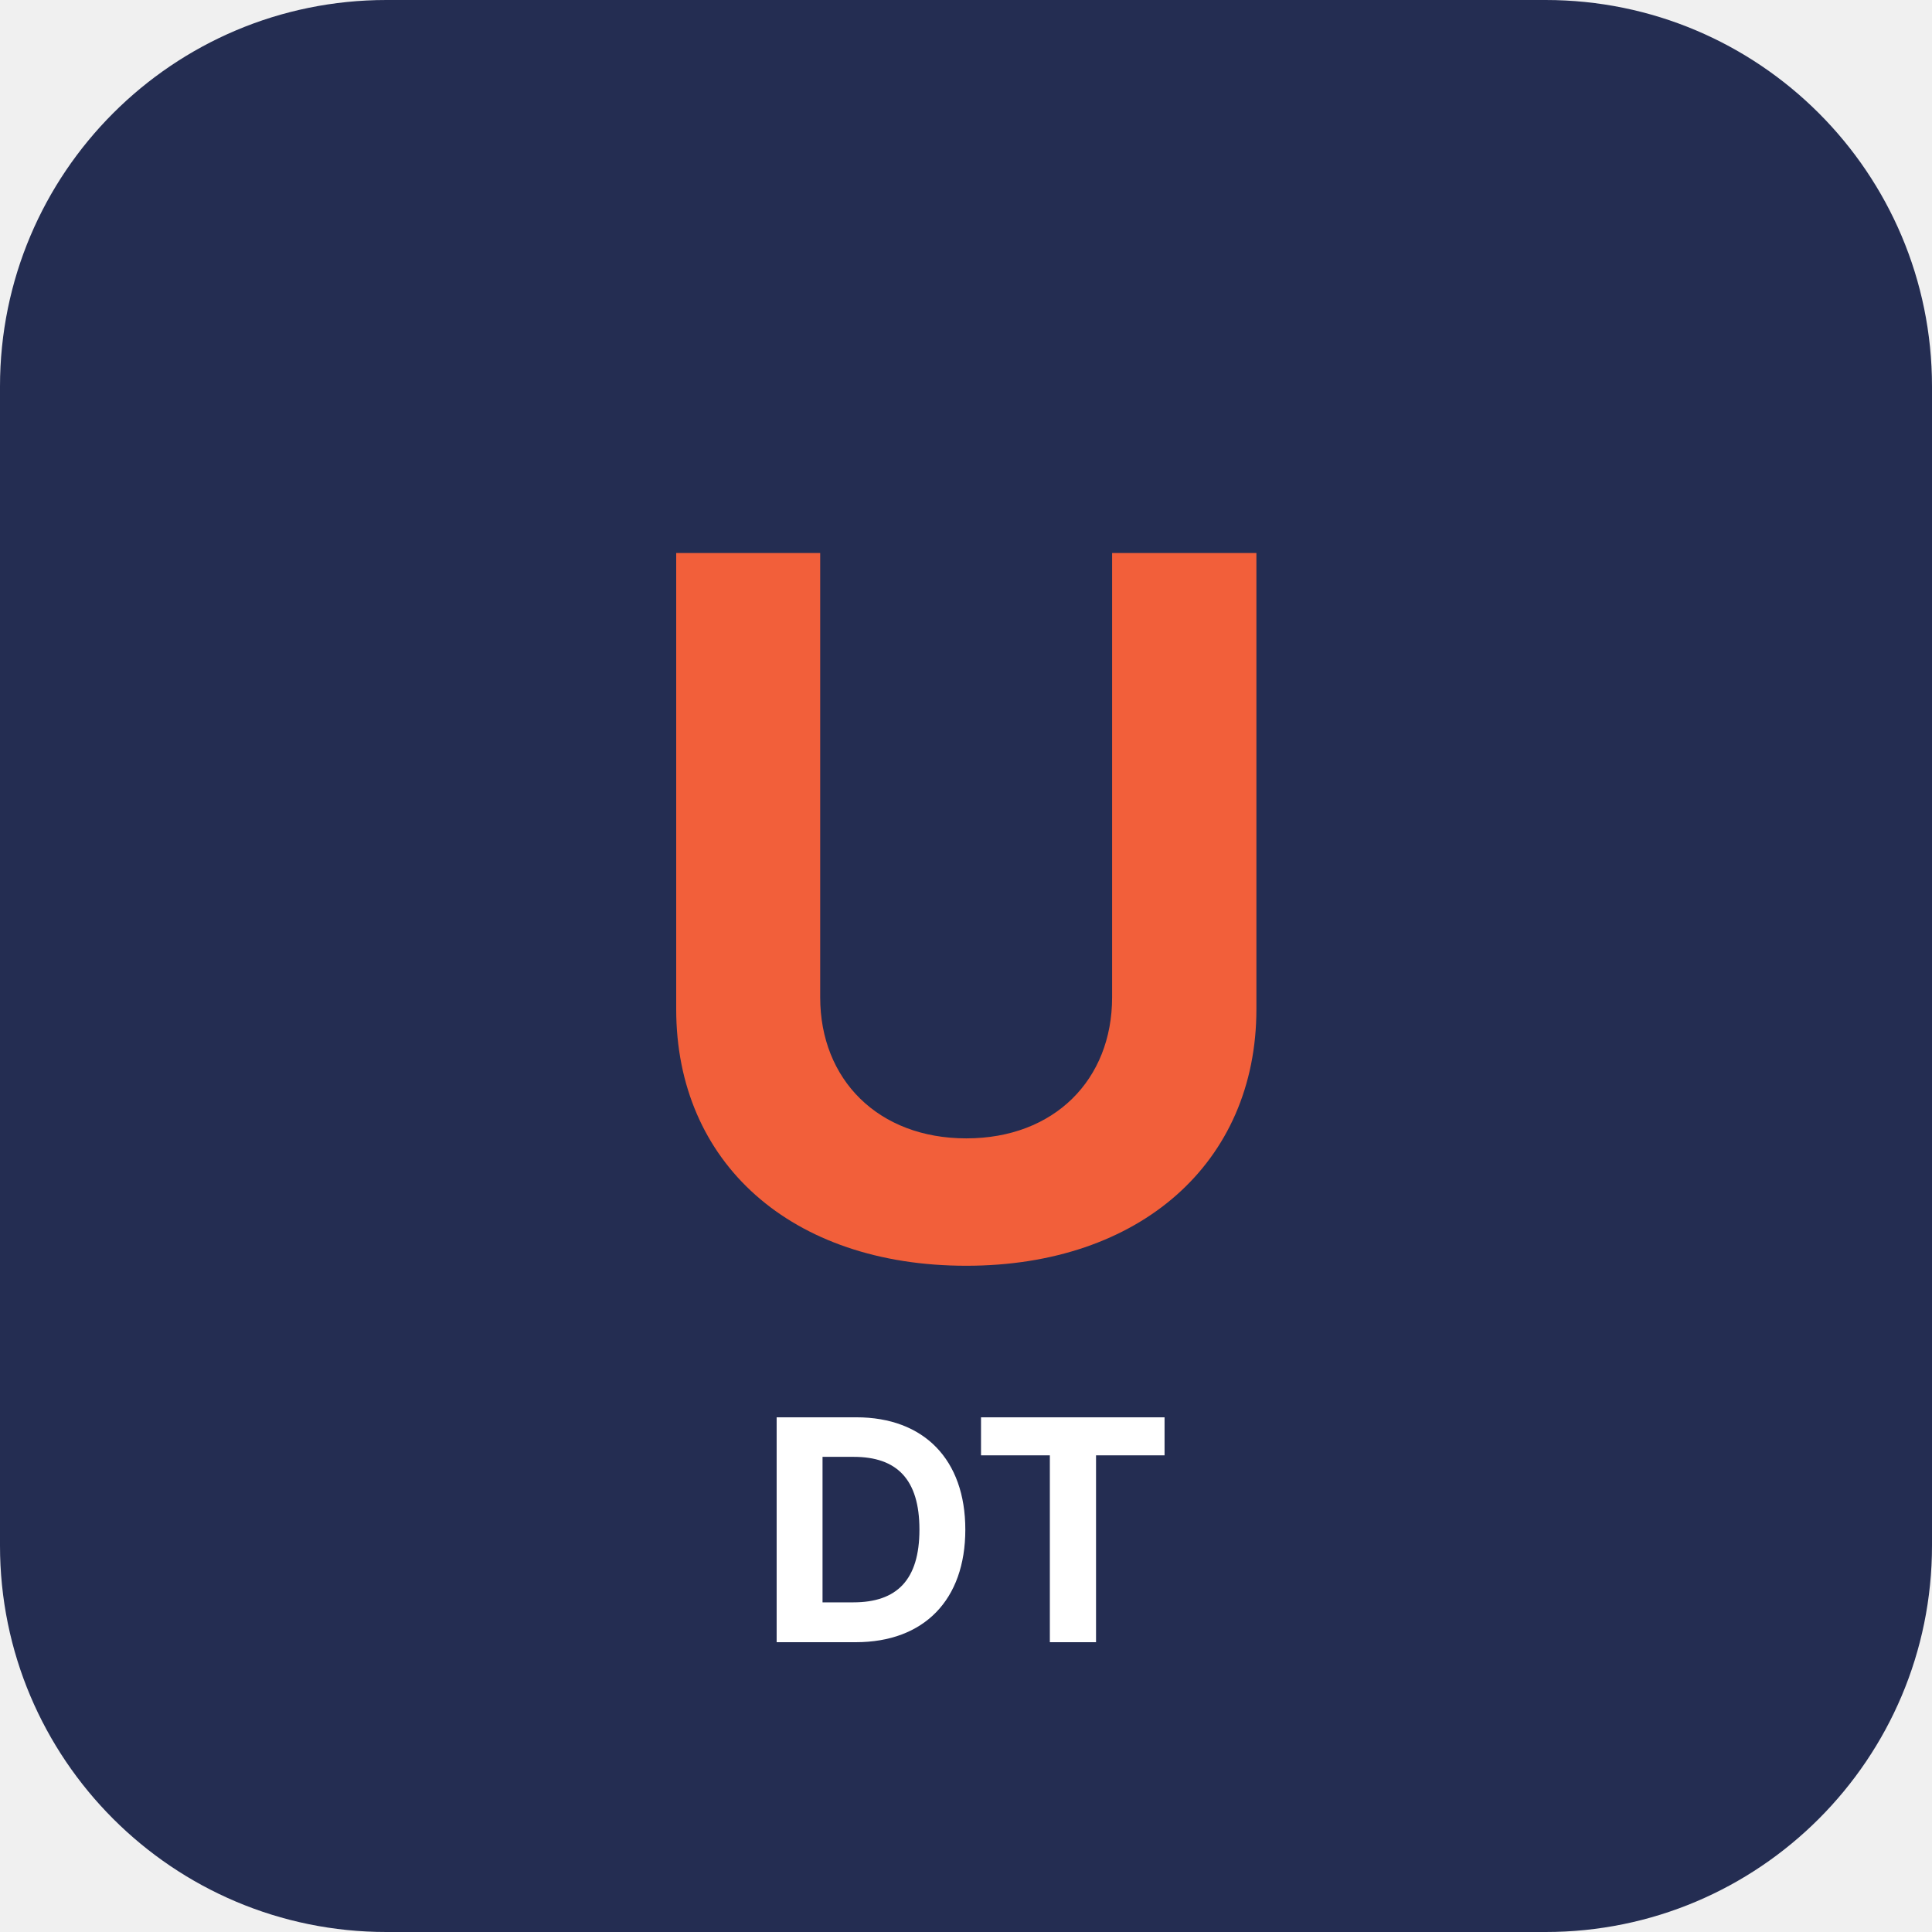
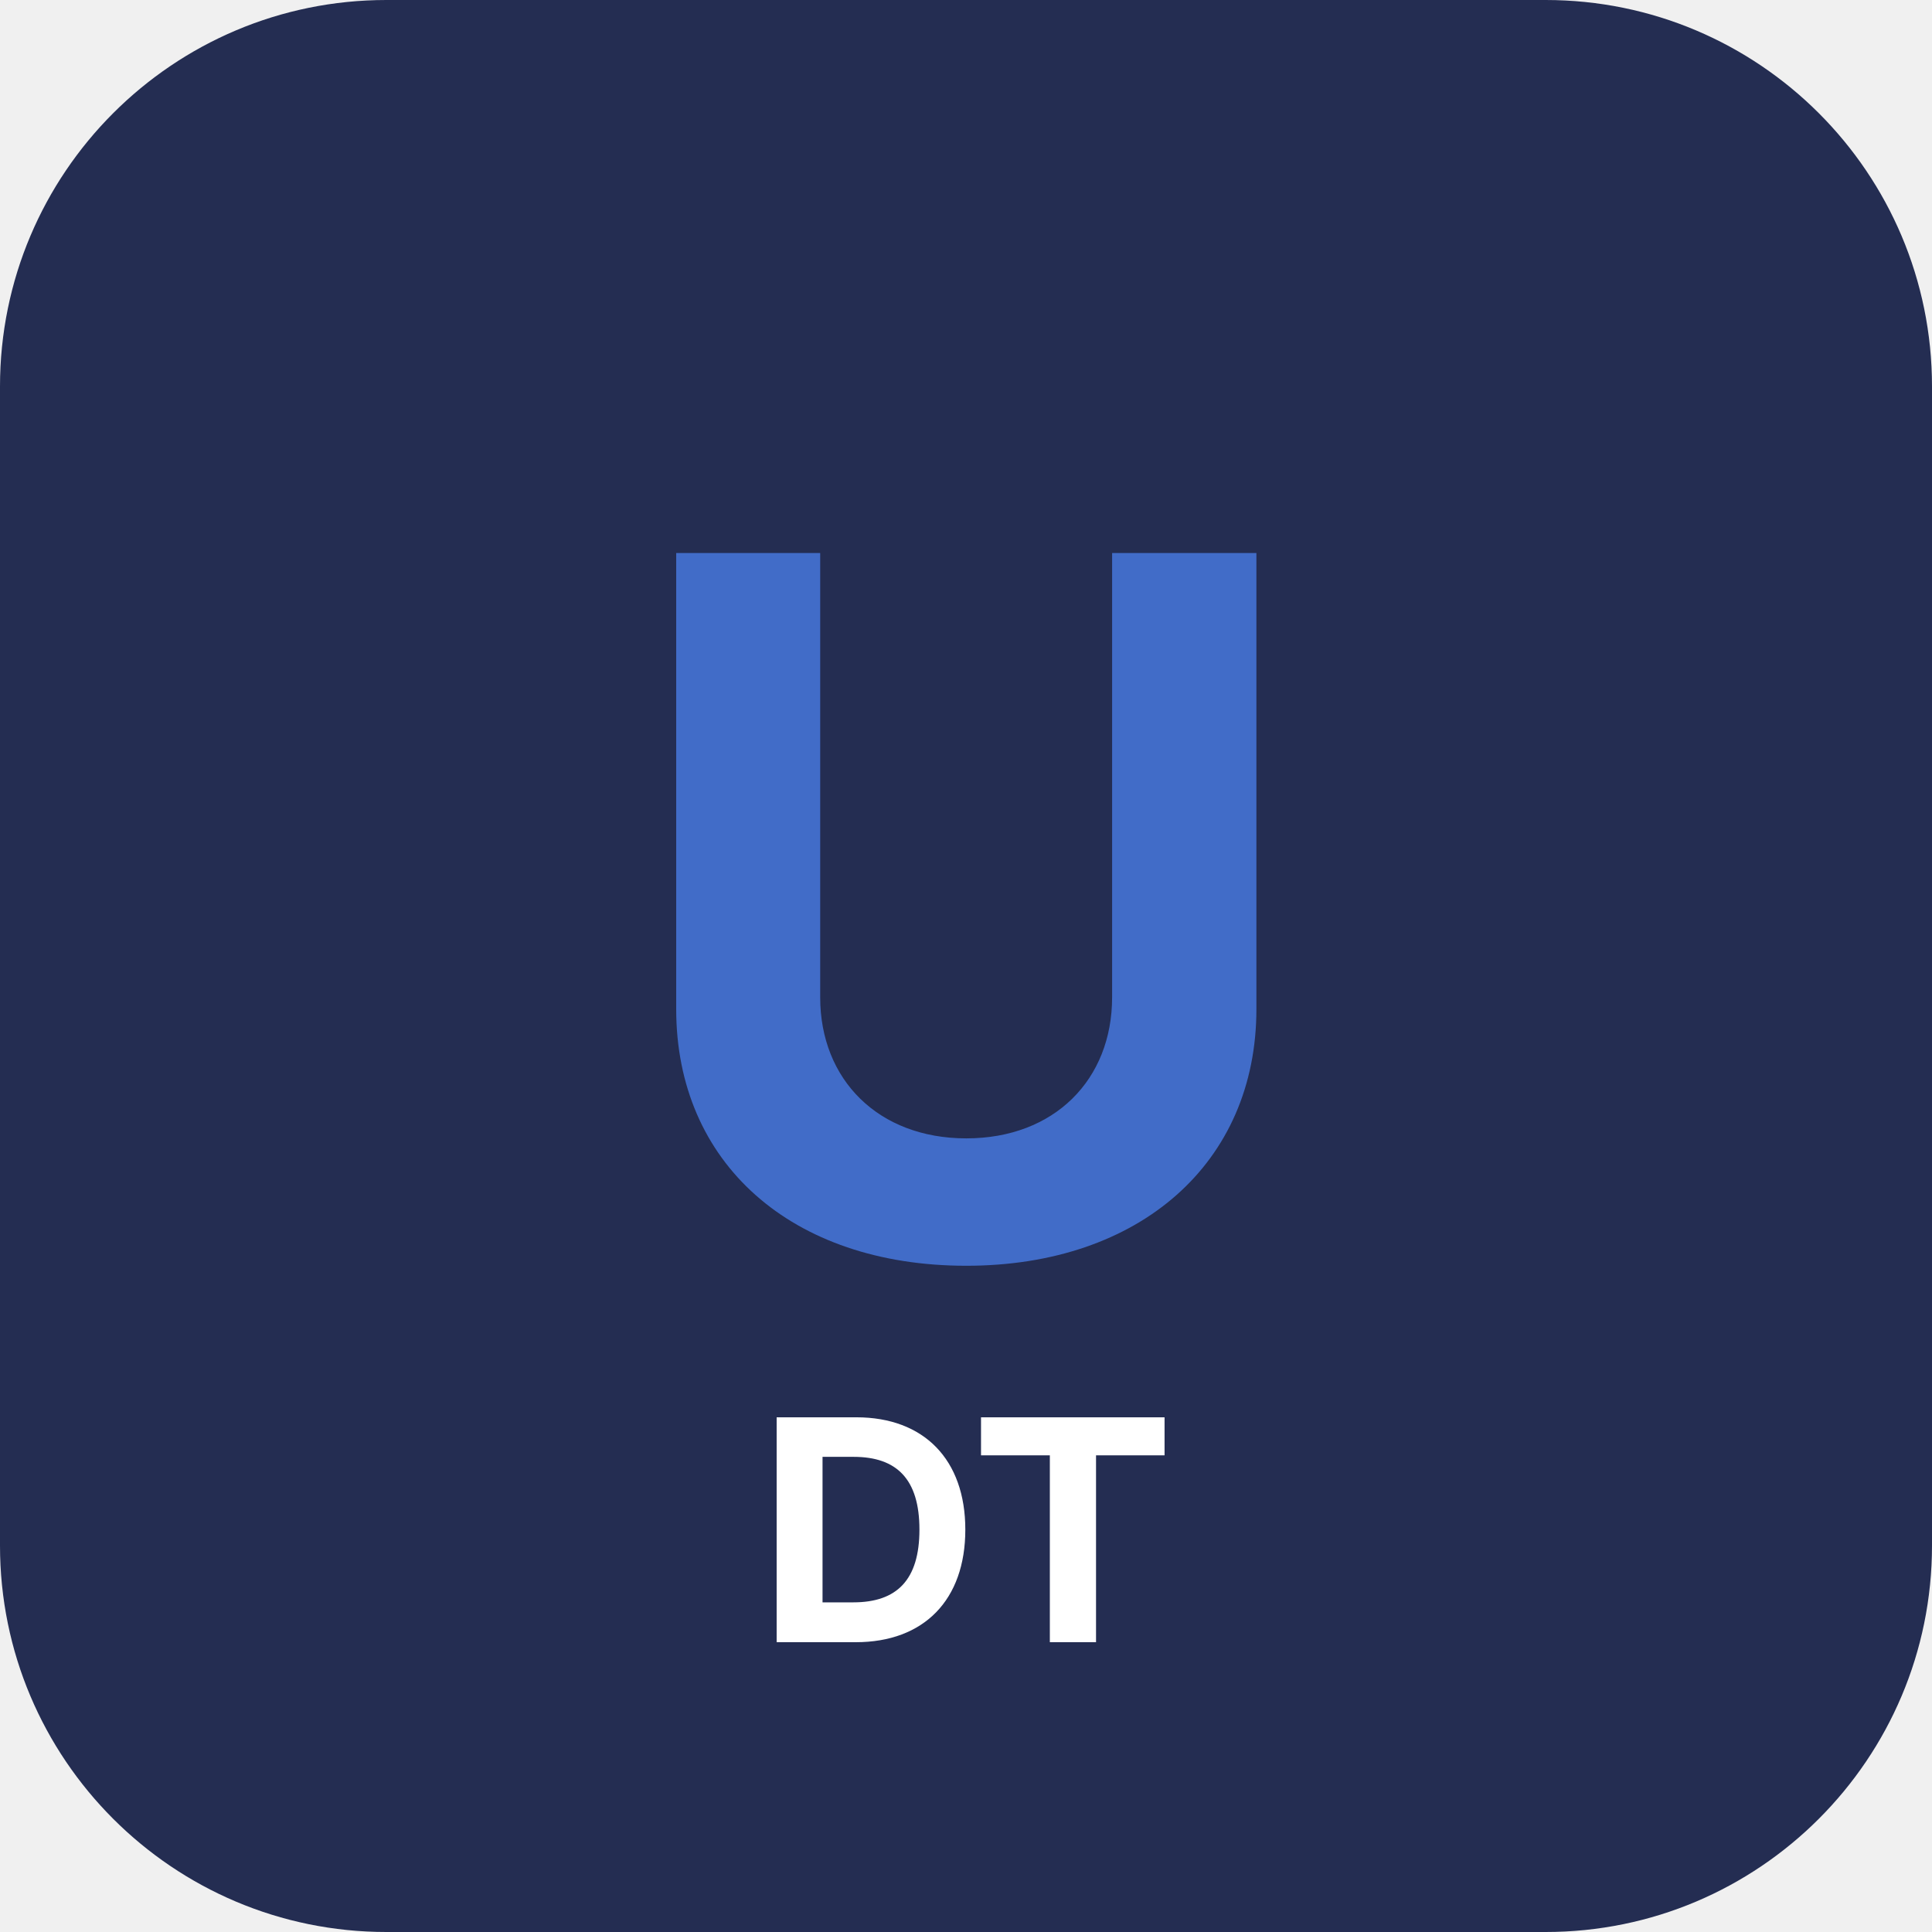
<svg xmlns="http://www.w3.org/2000/svg" viewBox="0 0 100 100">
  <rect width="100" height="100" rx="20" fill="hsl(228, 39%, 23%)" />
-   <text x="50" y="65" font-family="Inter, sans-serif" font-size="50" font-weight="bold" fill="hsl(12, 88%, 59%)" text-anchor="middle">U</text>
+   <text x="50" y="65" font-family="Inter, sans-serif" font-size="50" font-weight="bold" fill="hsl(221, 55%, 52%)" text-anchor="middle">U</text>
  <text x="50" y="85" font-family="Inter, sans-serif" font-size="16" font-weight="bold" fill="#ffffff" text-anchor="middle">DT</text>
</svg>
